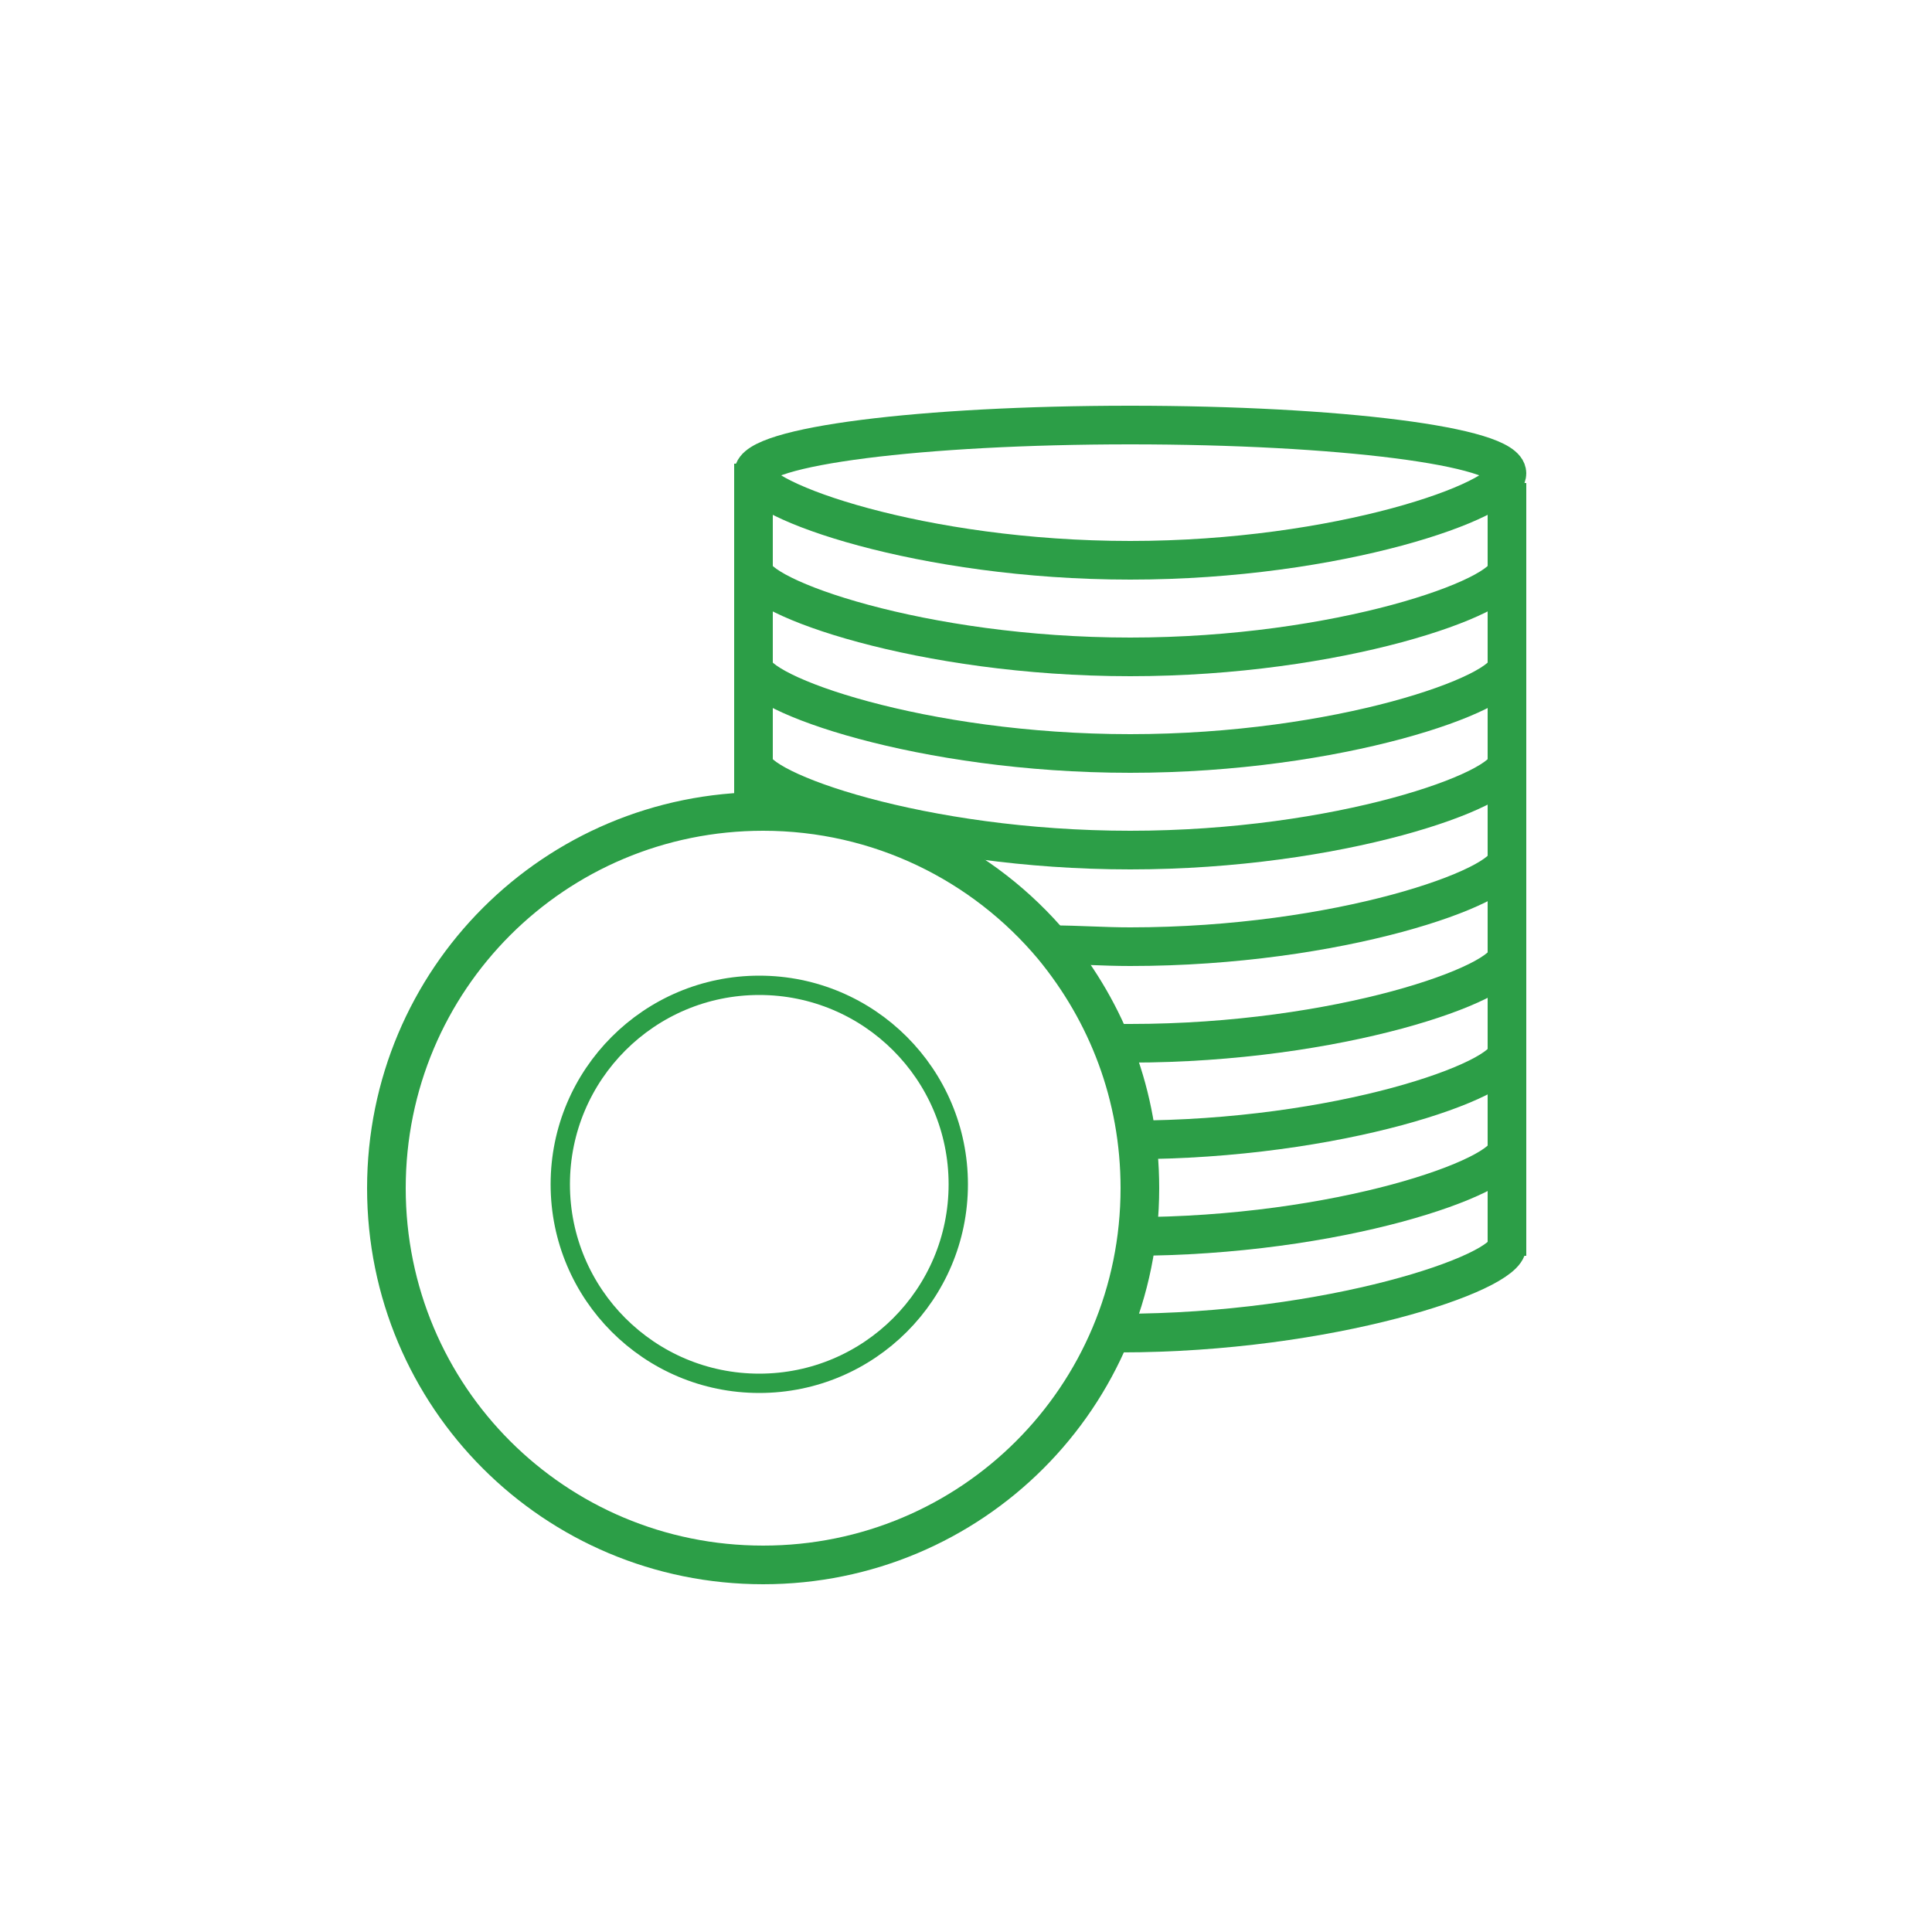
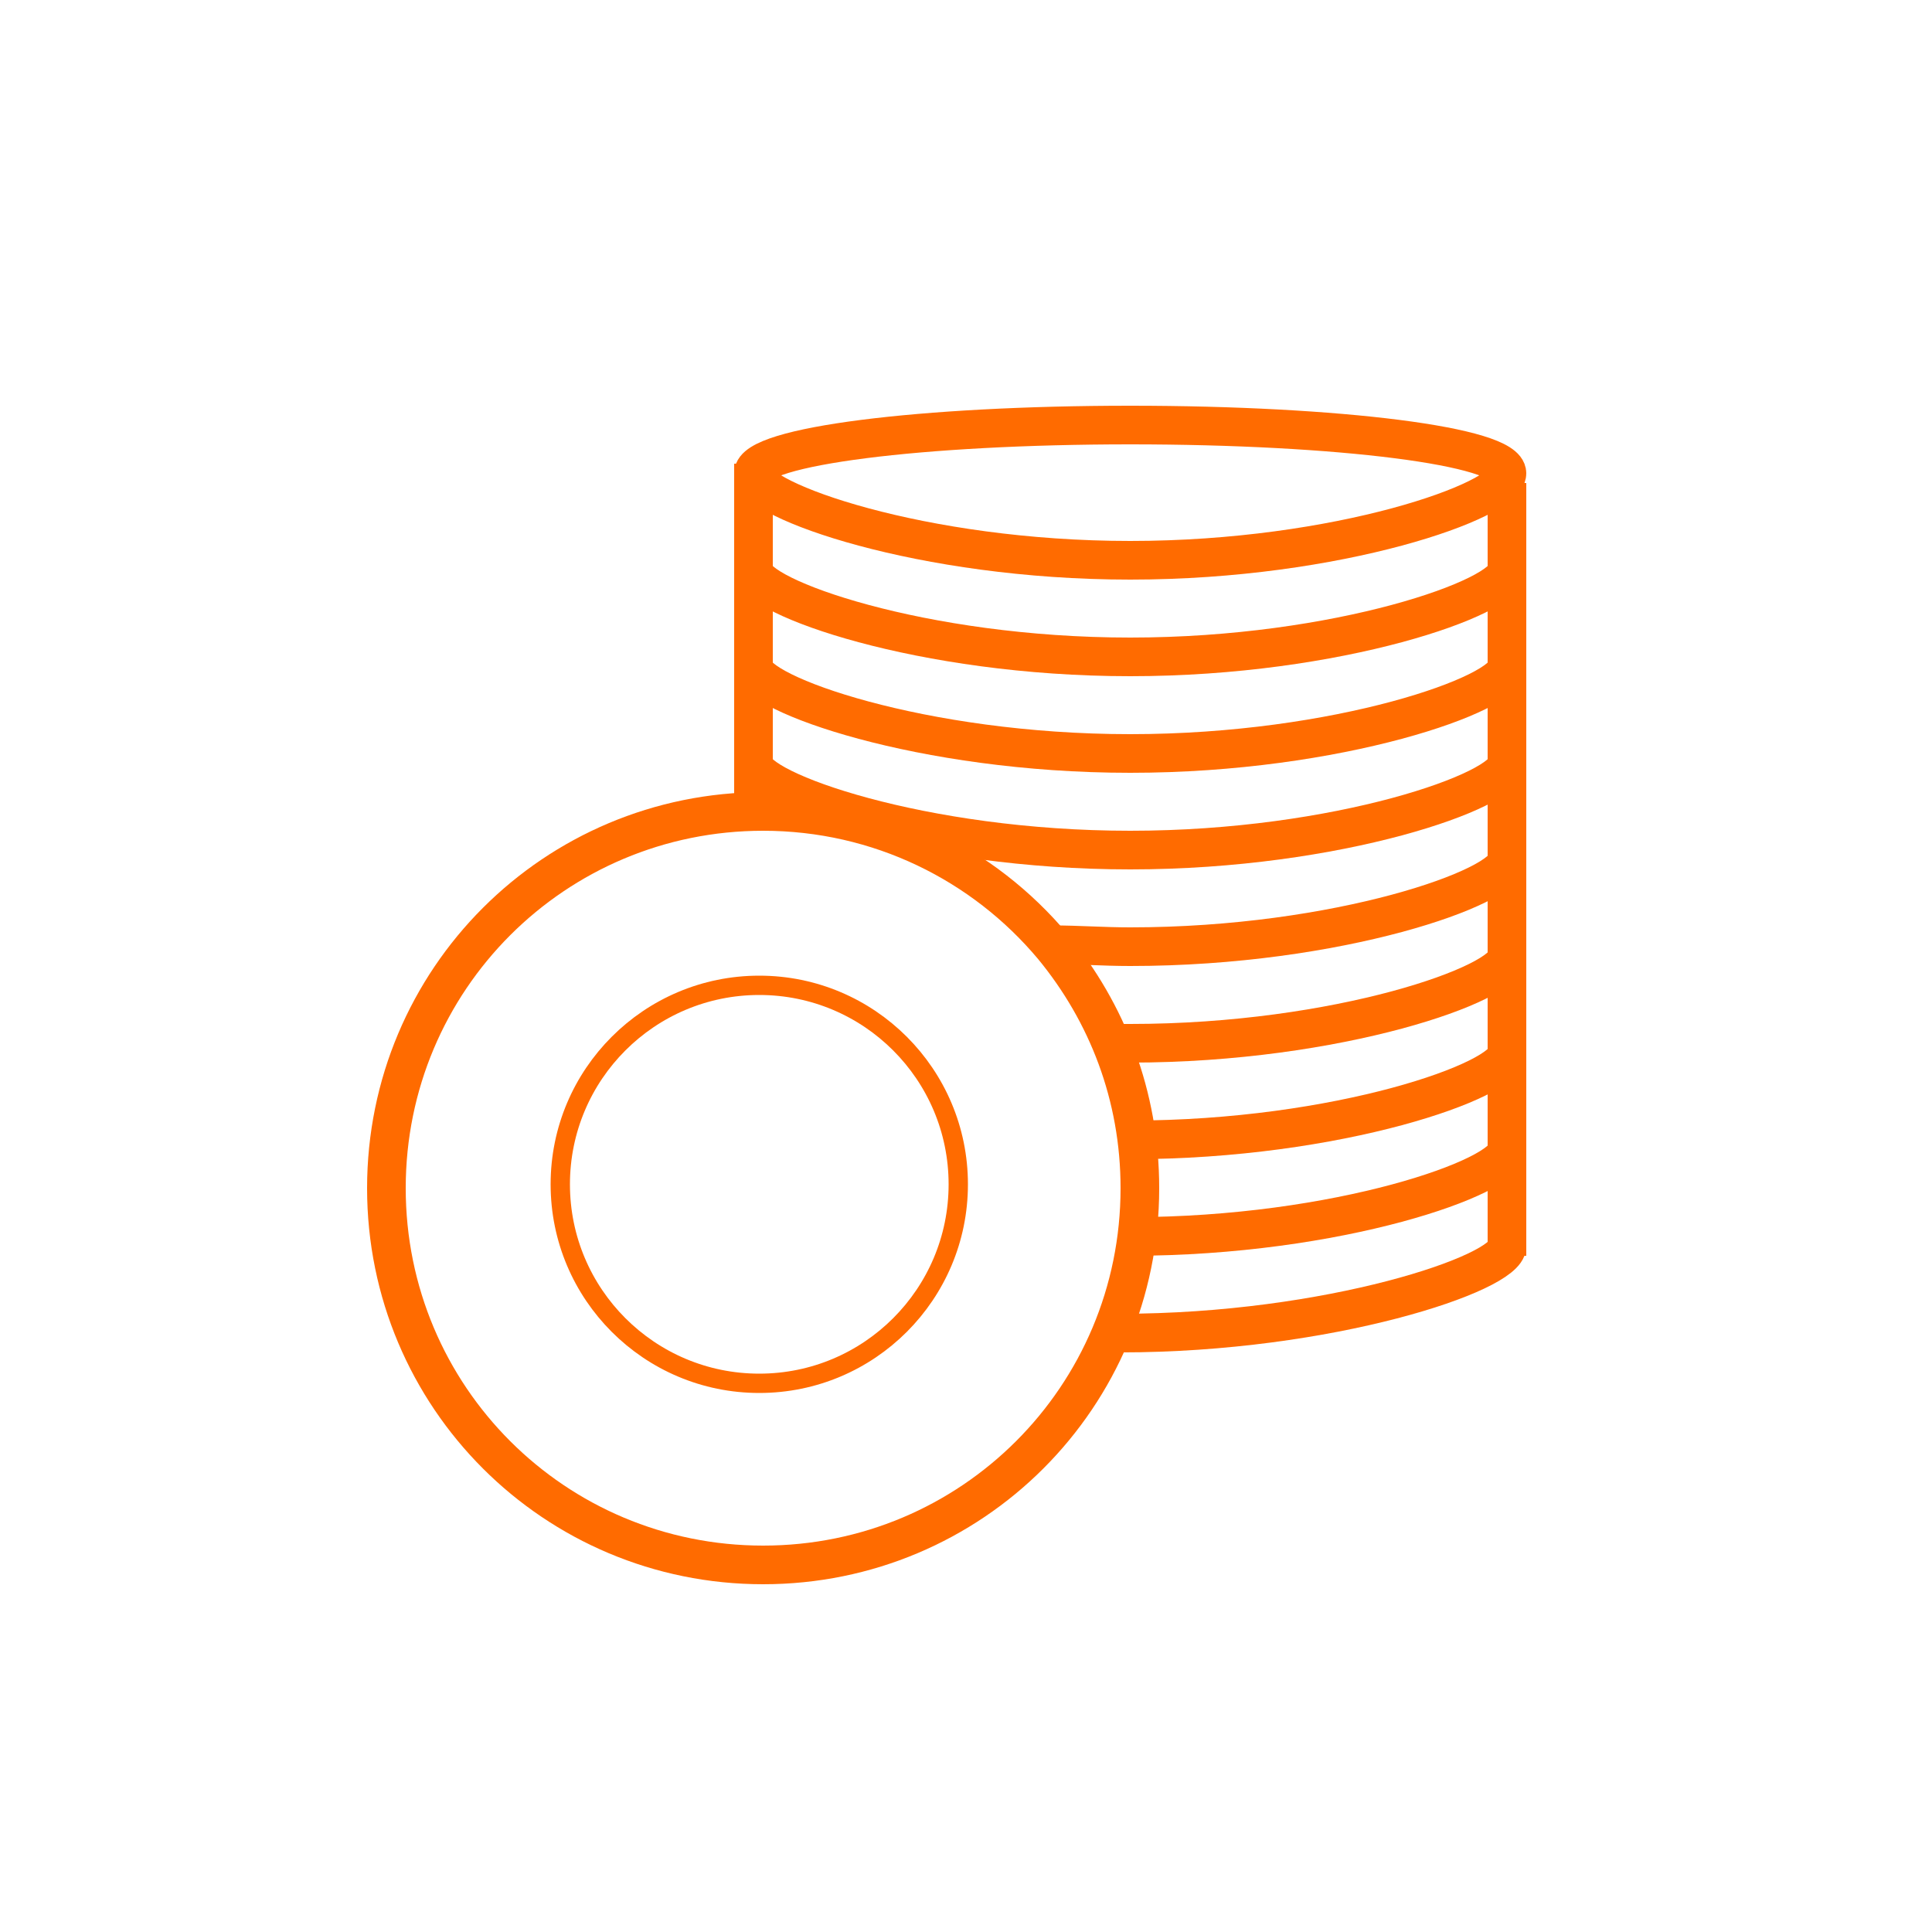
<svg xmlns="http://www.w3.org/2000/svg" version="1.1" id="Слой_1" x="0px" y="0px" viewBox="0 0 100 100" style="enable-background:new 0 0 100 100;" xml:space="preserve">
  <style type="text/css">
- 	.st0{fill:none;stroke:#2C9E47;stroke-width:2;stroke-miterlimit:10;}
- 	.st1{fill:none;stroke:#2C9E47;stroke-miterlimit:10;}
+ 	.st0{fill:none;stroke:#FF6B00;stroke-width:2;stroke-miterlimit:10;}
+ 	.st1{fill:none;stroke:#FF6B00;stroke-miterlimit:10;}
</style>
  <path class="st0" d="M78,24.5c0,1.4-8.7,4.5-19.5,4.5S39,25.9,39,24.5S47.7,22,58.5,22S78,23.1,78,24.5z" />
  <path class="st0" d="M58.5,29" />
  <path class="st0" d="M78,29.5c0,1.4-8.7,4.5-19.5,4.5S39,30.9,39,29.5" />
  <path class="st0" d="M78,34.5c0,1.4-8.7,4.5-19.5,4.5S39,35.9,39,34.5" />
  <path class="st0" d="M78,39.5c0,1.4-8.7,4.5-19.5,4.5S39,40.9,39,39.5" />
  <path class="st0" d="M39,44.5" />
  <path class="st0" d="M78,44.5c0,1.4-8.7,4.5-19.5,4.5c-1.4,0-2.7-0.1-4-0.1" />
  <path class="st0" d="M39,49.5" />
  <path class="st0" d="M78,49.5c0,1.4-8.7,4.5-19.5,4.5c-0.5,0-1,0-1.5,0" />
  <path class="st0" d="M39,54.5" />
  <path class="st0" d="M78,54.5c0,1.4-8.7,4.5-19.5,4.5" />
  <path class="st0" d="M39,59.5" />
  <path class="st0" d="M78,59.5c0,1.4-8.7,4.5-19.5,4.5" />
  <path class="st0" d="M39,64.5" />
  <path class="st0" d="M78,64.5c0,1.4-9.2,4.5-20,4.5" />
  <line class="st0" x1="39" y1="24" x2="39" y2="42" />
  <line class="st0" x1="78" y1="25" x2="78" y2="65" />
  <path class="st0" d="M59,61.5C59,72.3,50.3,81,39.5,81S20,72.3,20,61.5S28.7,42,39.5,42c6,0,11.4,2.7,15,7  C57.3,52.4,59,56.7,59,61.5z" />
  <circle class="st1" cx="39.3" cy="61.3" r="10.3" />
</svg>
